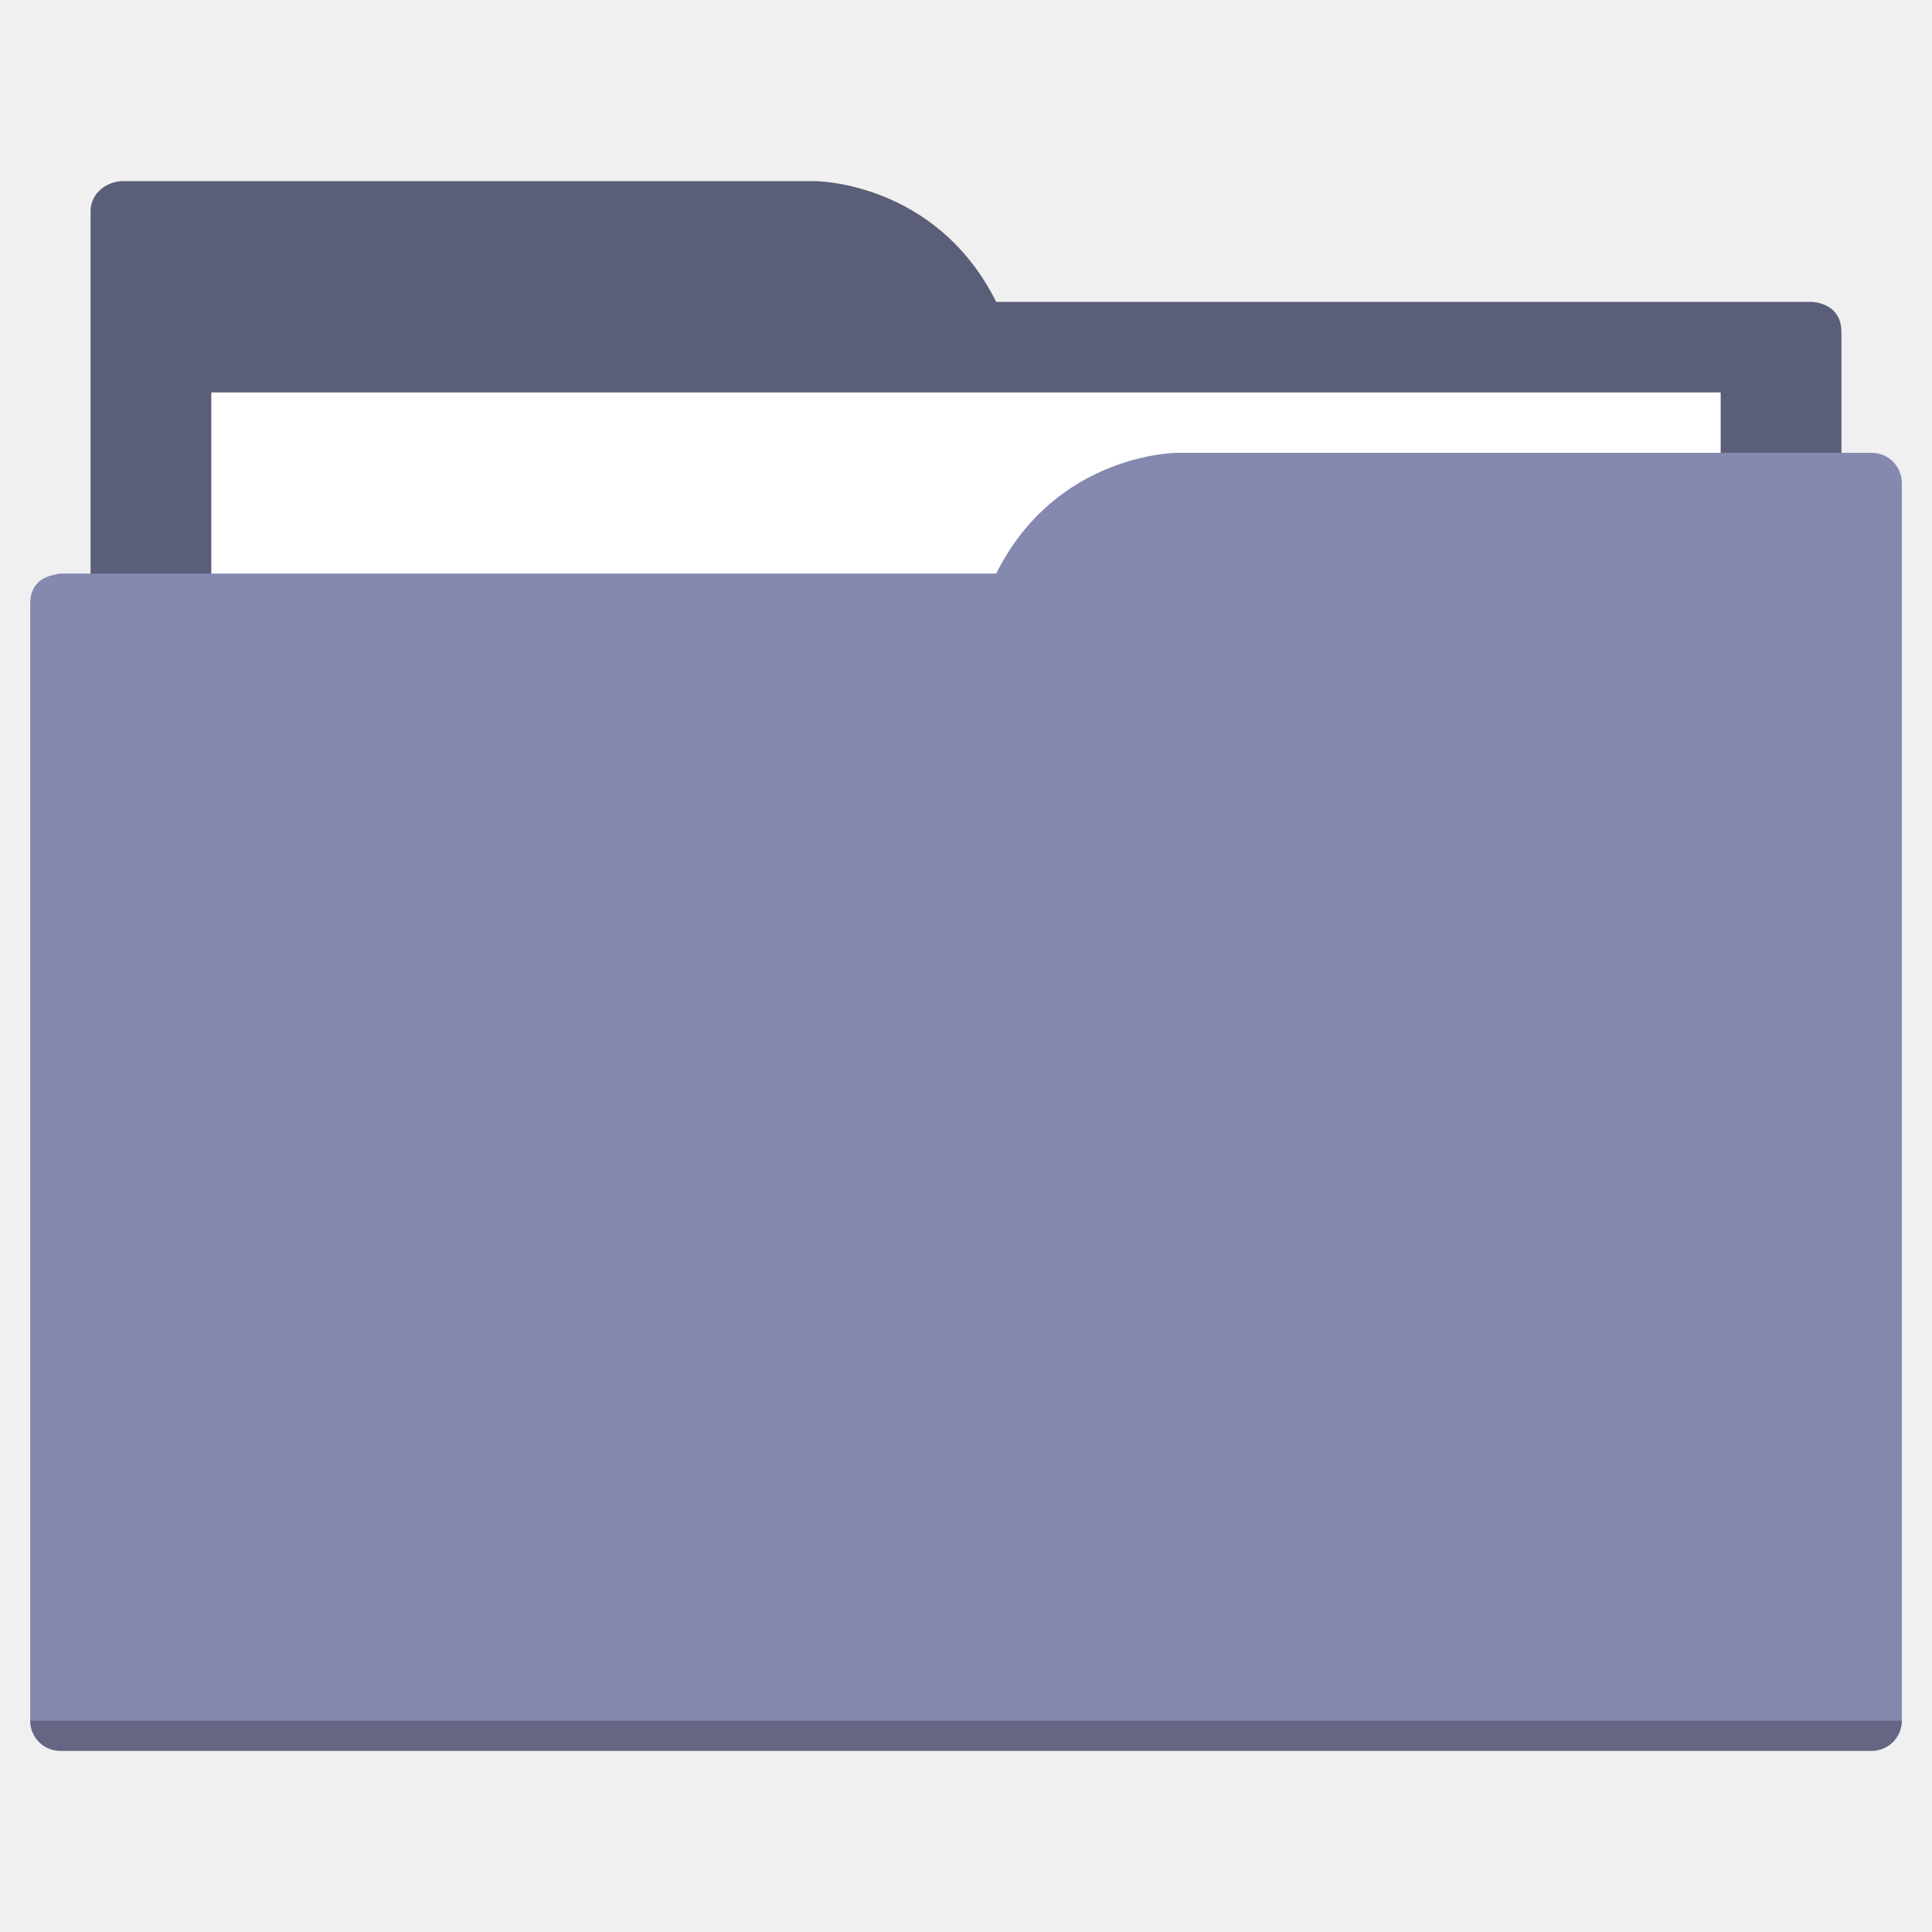
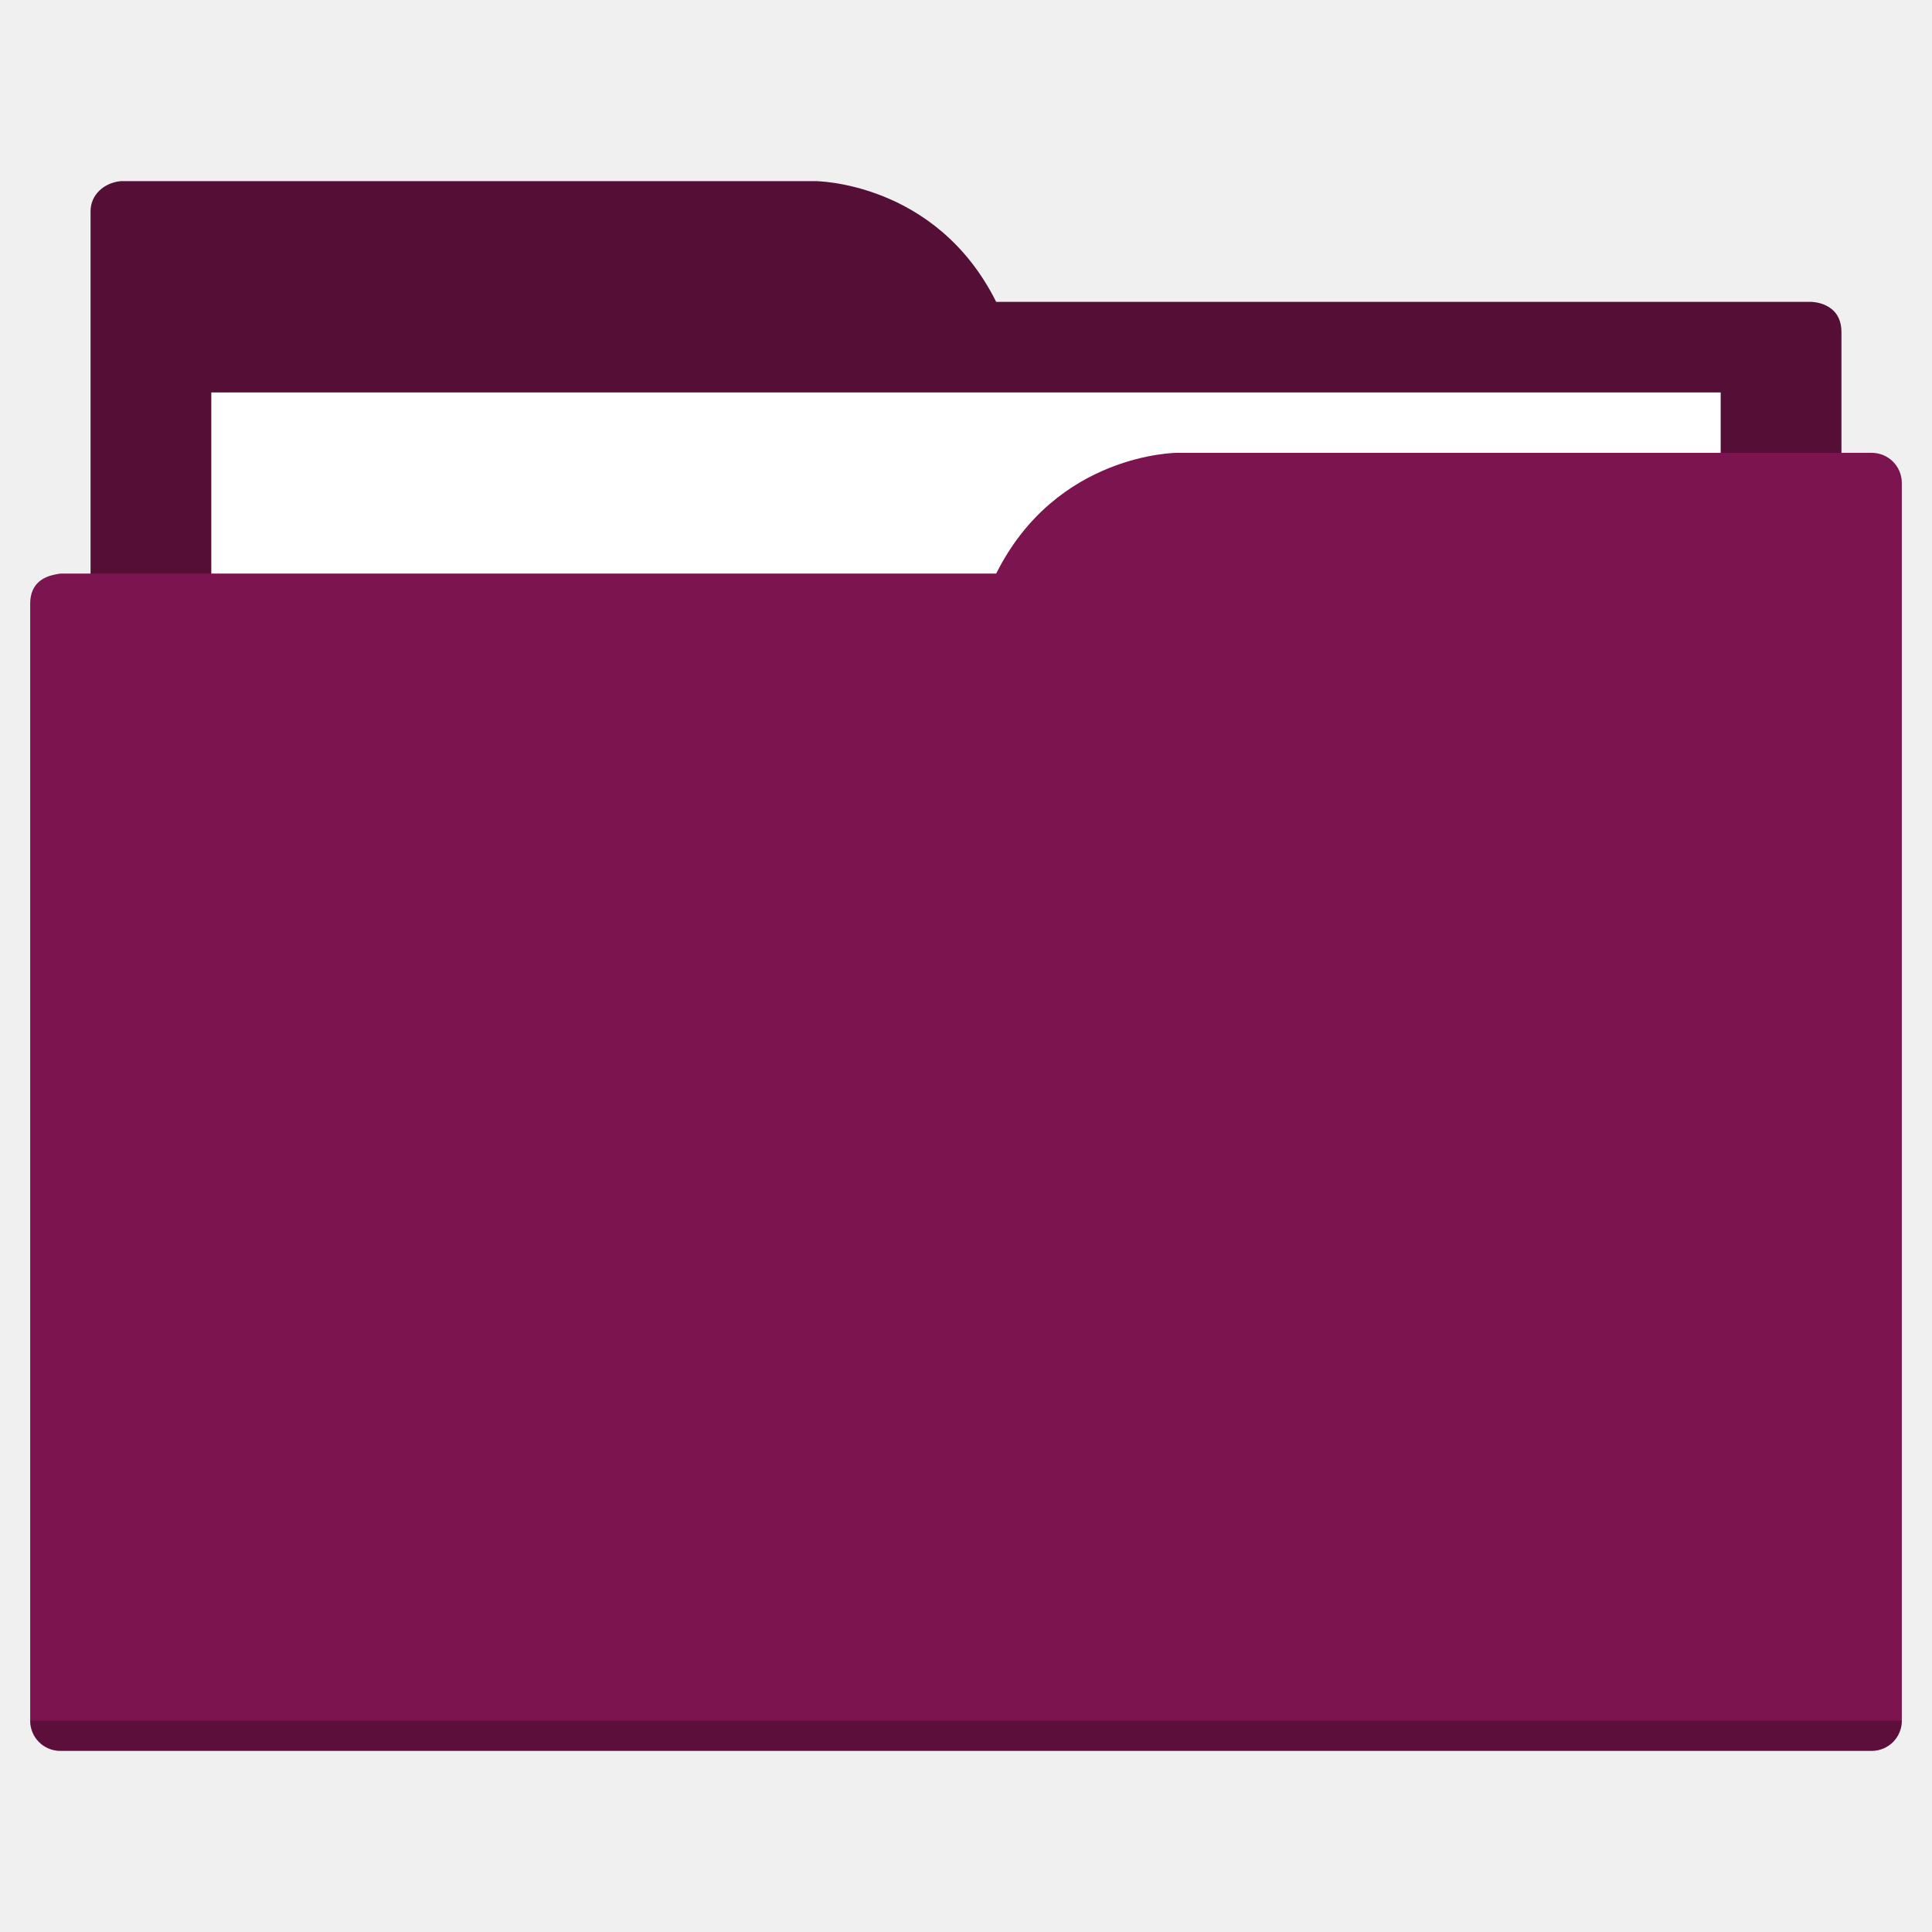
<svg xmlns="http://www.w3.org/2000/svg" width="64" height="64" id="svg5453" version="1.1" viewBox="0 0 64 64">
  <defs id="defs5455" />
  <g id="layer1" transform="translate(-384.5714,-483.798)">
-     <rect style="color:#000000;clip-rule:nonzero;display:inline;overflow:visible;visibility:visible;opacity:1;isolation:auto;mix-blend-mode:normal;color-interpolation:sRGB;color-interpolation-filters:linearRGB;solid-color:#000000;solid-opacity:1;fill:#5b5e78;fill-opacity:1;fill-rule:nonzero;stroke:none;stroke-width:1;stroke-linecap:butt;stroke-linejoin:miter;stroke-miterlimit:4;stroke-dasharray:none;stroke-dashoffset:0;stroke-opacity:1;color-rendering:auto;image-rendering:auto;shape-rendering:auto;text-rendering:auto;enable-background:accumulate" id="Color_A" width="5" height="5" x="377.571" y="483.798" />
-     <rect style="color:#000000;clip-rule:nonzero;display:inline;overflow:visible;visibility:visible;opacity:1;isolation:auto;mix-blend-mode:normal;color-interpolation:sRGB;color-interpolation-filters:linearRGB;solid-color:#000000;solid-opacity:1;fill:#8588af;fill-opacity:1;fill-rule:nonzero;stroke:none;stroke-width:1;stroke-linecap:butt;stroke-linejoin:miter;stroke-miterlimit:4;stroke-dasharray:none;stroke-dashoffset:0;stroke-opacity:1;color-rendering:auto;image-rendering:auto;shape-rendering:auto;text-rendering:auto;enable-background:accumulate" id="Color_B" width="5" height="5" x="377.571" y="491.798" />
-     <path style="fill:#5b5e78;fill-opacity:1;fill-rule:evenodd;stroke:none;stroke-width:1px;stroke-linecap:butt;stroke-linejoin:miter;stroke-opacity:1" d="M 4 6 C 3.449 6.055 3 6.446 3 7 L 3 9 L 3 49 L 61 49 L 61 14 L 61 13 L 61 11 C 61 10 60 10 60 10 L 58 10 L 37 10 L 33 10 C 31 6 27 6 27 6 L 5 6 L 4 6 z " transform="translate(384.5714,483.798)" id="folderTab" />
+     <rect style="color:#000000;clip-rule:nonzero;display:inline;overflow:visible;visibility:visible;opacity:1;isolation:auto;mix-blend-mode:normal;color-interpolation:sRGB;color-interpolation-filters:linearRGB;solid-color:#000000;solid-opacity:1;fill:#550e36;fill-opacity:1;fill-rule:nonzero;stroke:none;stroke-width:1;stroke-linecap:butt;stroke-linejoin:miter;stroke-miterlimit:4;stroke-dasharray:none;stroke-dashoffset:0;stroke-opacity:1;color-rendering:auto;image-rendering:auto;shape-rendering:auto;text-rendering:auto;enable-background:accumulate" id="Color_A" width="5" height="5" x="377.571" y="483.798" />
+     <rect style="color:#000000;clip-rule:nonzero;display:inline;overflow:visible;visibility:visible;opacity:1;isolation:auto;mix-blend-mode:normal;color-interpolation:sRGB;color-interpolation-filters:linearRGB;solid-color:#000000;solid-opacity:1;fill:#7c144f;fill-opacity:1;fill-rule:nonzero;stroke:none;stroke-width:1;stroke-linecap:butt;stroke-linejoin:miter;stroke-miterlimit:4;stroke-dasharray:none;stroke-dashoffset:0;stroke-opacity:1;color-rendering:auto;image-rendering:auto;shape-rendering:auto;text-rendering:auto;enable-background:accumulate" id="Color_B" width="5" height="5" x="377.571" y="491.798" />
+     <path style="fill:#550e36;fill-opacity:1;fill-rule:evenodd;stroke:none;stroke-width:1px;stroke-linecap:butt;stroke-linejoin:miter;stroke-opacity:1" d="M 4 6 C 3.449 6.055 3 6.446 3 7 L 3 9 L 3 49 L 61 49 L 61 14 L 61 13 L 61 11 C 61 10 60 10 60 10 L 58 10 L 37 10 L 33 10 C 31 6 27 6 27 6 L 5 6 L 4 6 z " transform="translate(384.5714,483.798)" id="folderTab" />
    <path style="color:#000000;text-decoration:none;text-decoration-line:none;text-decoration-style:solid;text-decoration-color:#000000;white-space:normal;clip-rule:nonzero;display:inline;overflow:visible;visibility:visible;opacity:1;isolation:auto;mix-blend-mode:normal;color-interpolation:sRGB;color-interpolation-filters:linearRGB;solid-color:#000000;solid-opacity:1;fill:#ffffff;fill-opacity:1;fill-rule:nonzero;stroke:none;stroke-width:1;stroke-linecap:butt;stroke-linejoin:miter;stroke-miterlimit:4;stroke-dasharray:none;stroke-dashoffset:0;stroke-opacity:1;color-rendering:auto;image-rendering:auto;shape-rendering:auto;text-rendering:auto;enable-background:accumulate" d="m 391.571,496.798 50,0 0,32 -50,0 z" id="folderPaper" />
-     <path style="fill:#8588af;fill-opacity:1;fill-rule:evenodd;stroke:none;stroke-width:1px;stroke-linecap:butt;stroke-linejoin:miter;stroke-opacity:1" d="M 39 15 C 39 15 35 15 33 19 L 29 19 L 4 19 L 2 19 C 2 19 1.868 19.017 1.711 19.059 C 1.665 19.073 1.619 19.081 1.576 19.102 C 1.302 19.211 1 19.445 1 20 L 1 22 L 1 23 L 1 57 C 1 57.554 1.446 58 2 58 L 62 58 C 62.554 58 63 57.554 63 57 L 63 18 L 63 16 C 63 15.446 62.554 15 62 15 L 61 15 L 39 15 z " transform="translate(384.5714,483.798)" id="folderFront" />
+     <path style="fill:#7c144f;fill-opacity:1;fill-rule:evenodd;stroke:none;stroke-width:1px;stroke-linecap:butt;stroke-linejoin:miter;stroke-opacity:1" d="M 39 15 C 39 15 35 15 33 19 L 29 19 L 4 19 L 2 19 C 2 19 1.868 19.017 1.711 19.059 C 1.665 19.073 1.619 19.081 1.576 19.102 C 1.302 19.211 1 19.445 1 20 L 1 22 L 1 23 L 1 57 C 1 57.554 1.446 58 2 58 L 62 58 C 62.554 58 63 57.554 63 57 L 63 18 L 63 16 C 63 15.446 62.554 15 62 15 L 61 15 L 39 15 z " transform="translate(384.5714,483.798)" id="folderFront" />
    <path style="opacity:0.25;fill:#000000;fill-opacity:1;stroke:none" d="m 385.571,540.798 c 0,0.554 0.446,1 1,1 l 60,0 c 0.554,0 1,-0.446 1,-1 z" id="folderShadow" />
  </g>
</svg>
